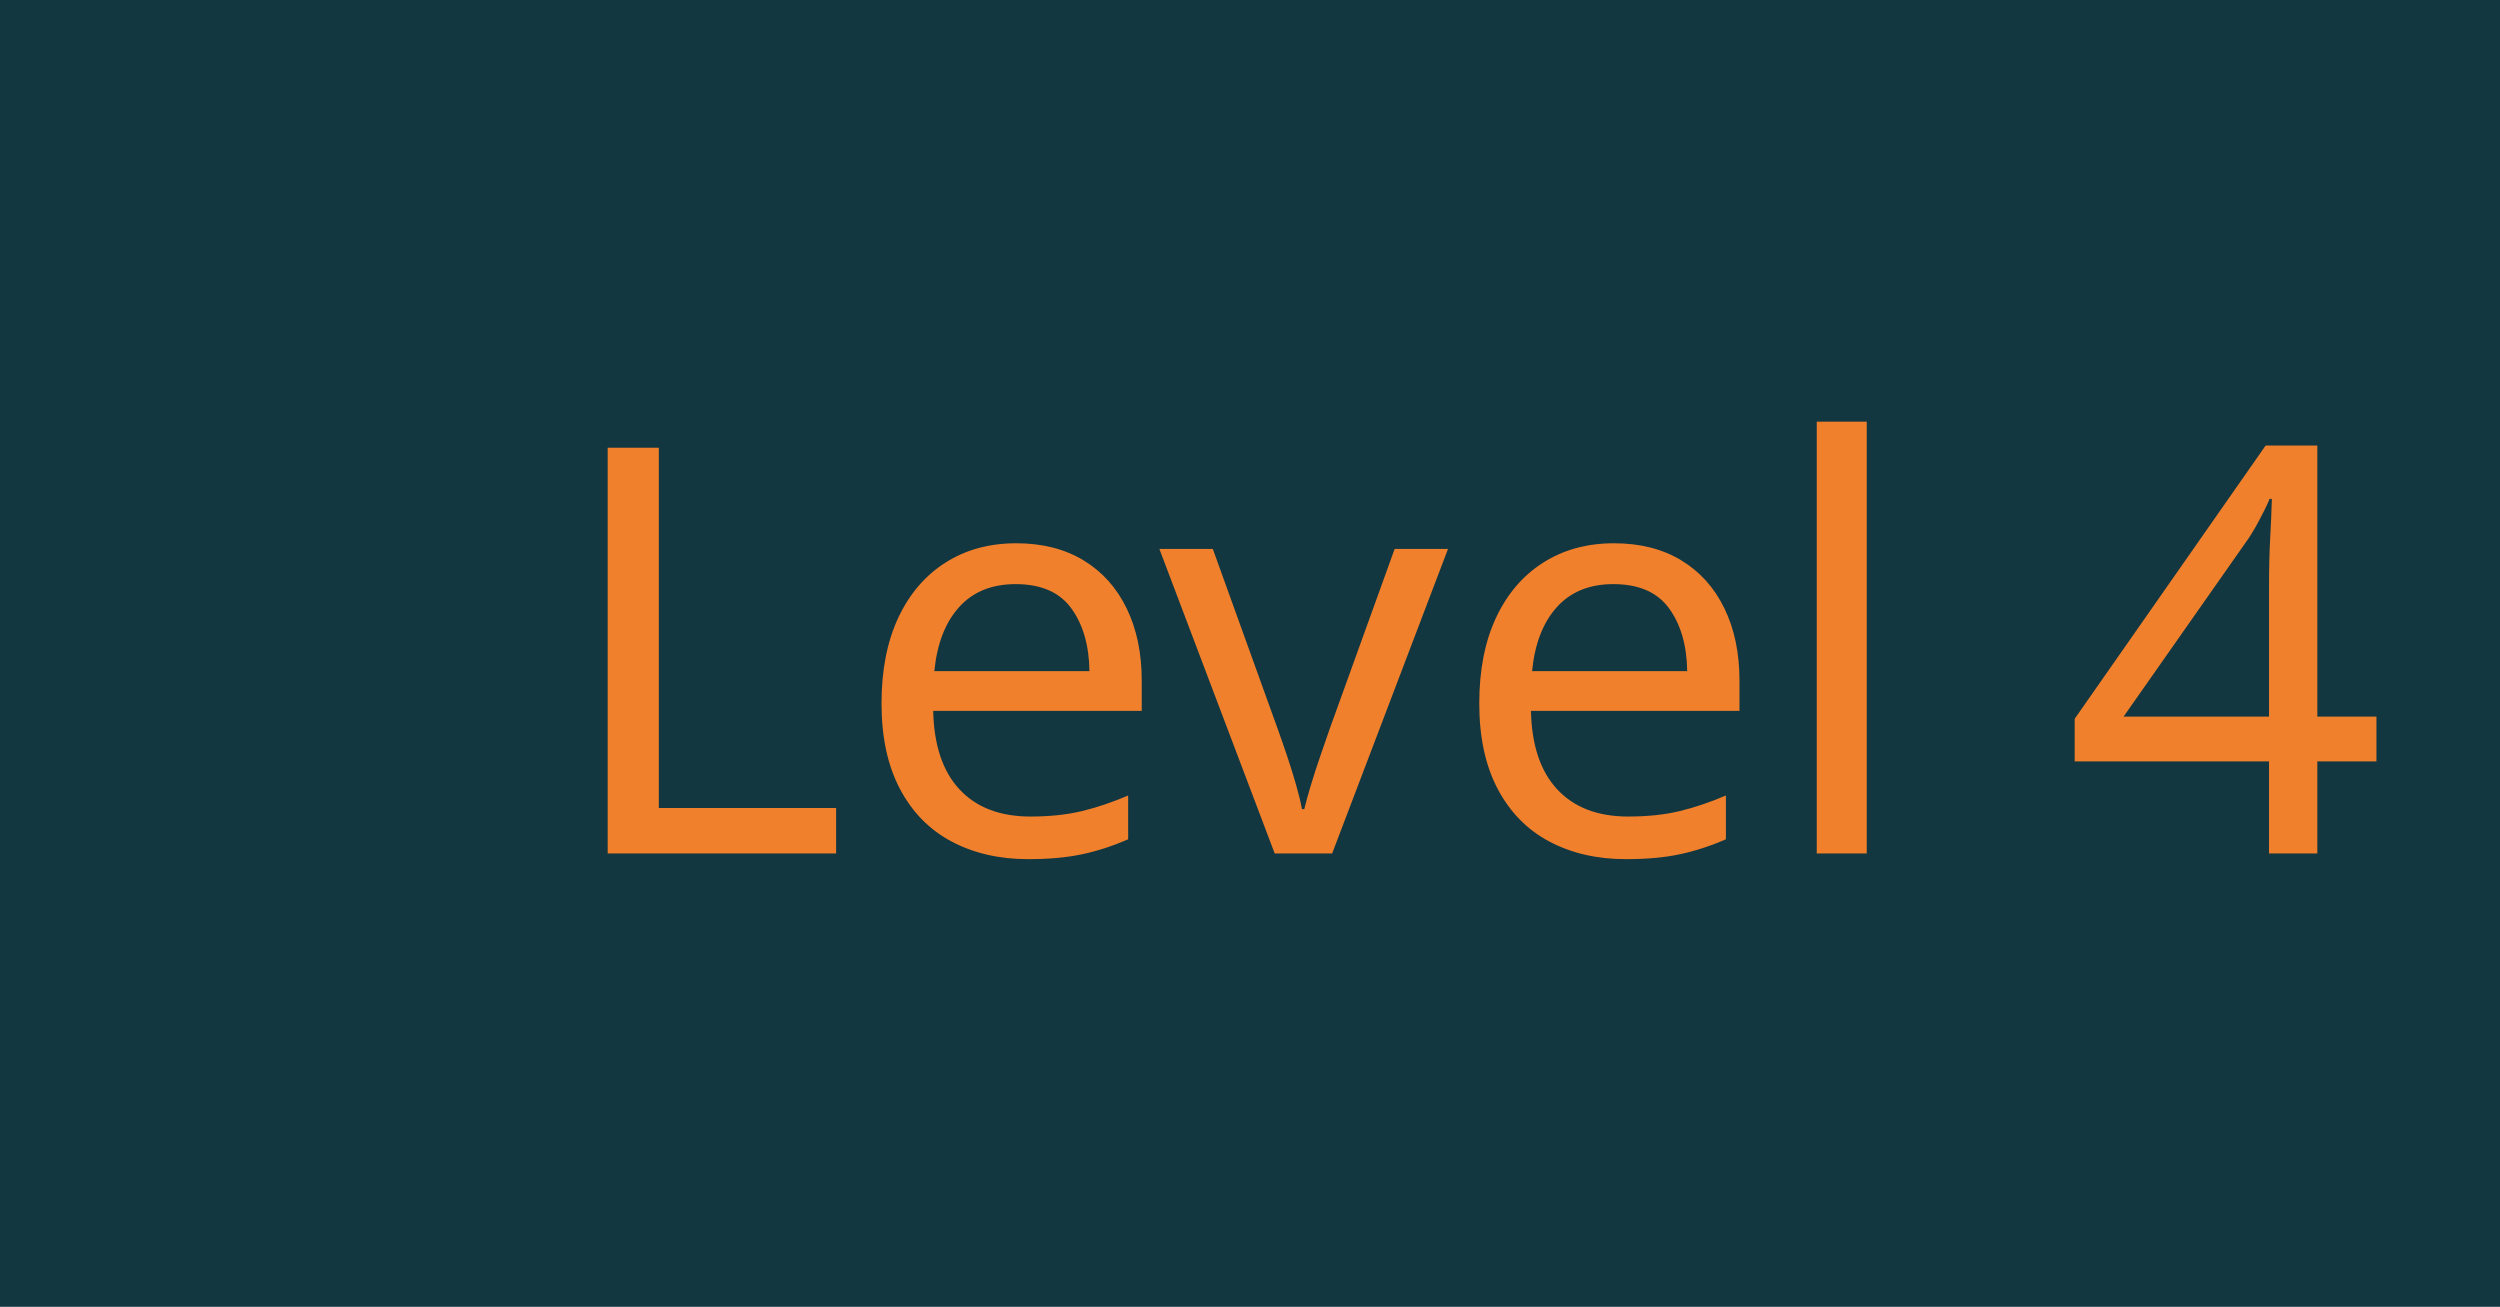
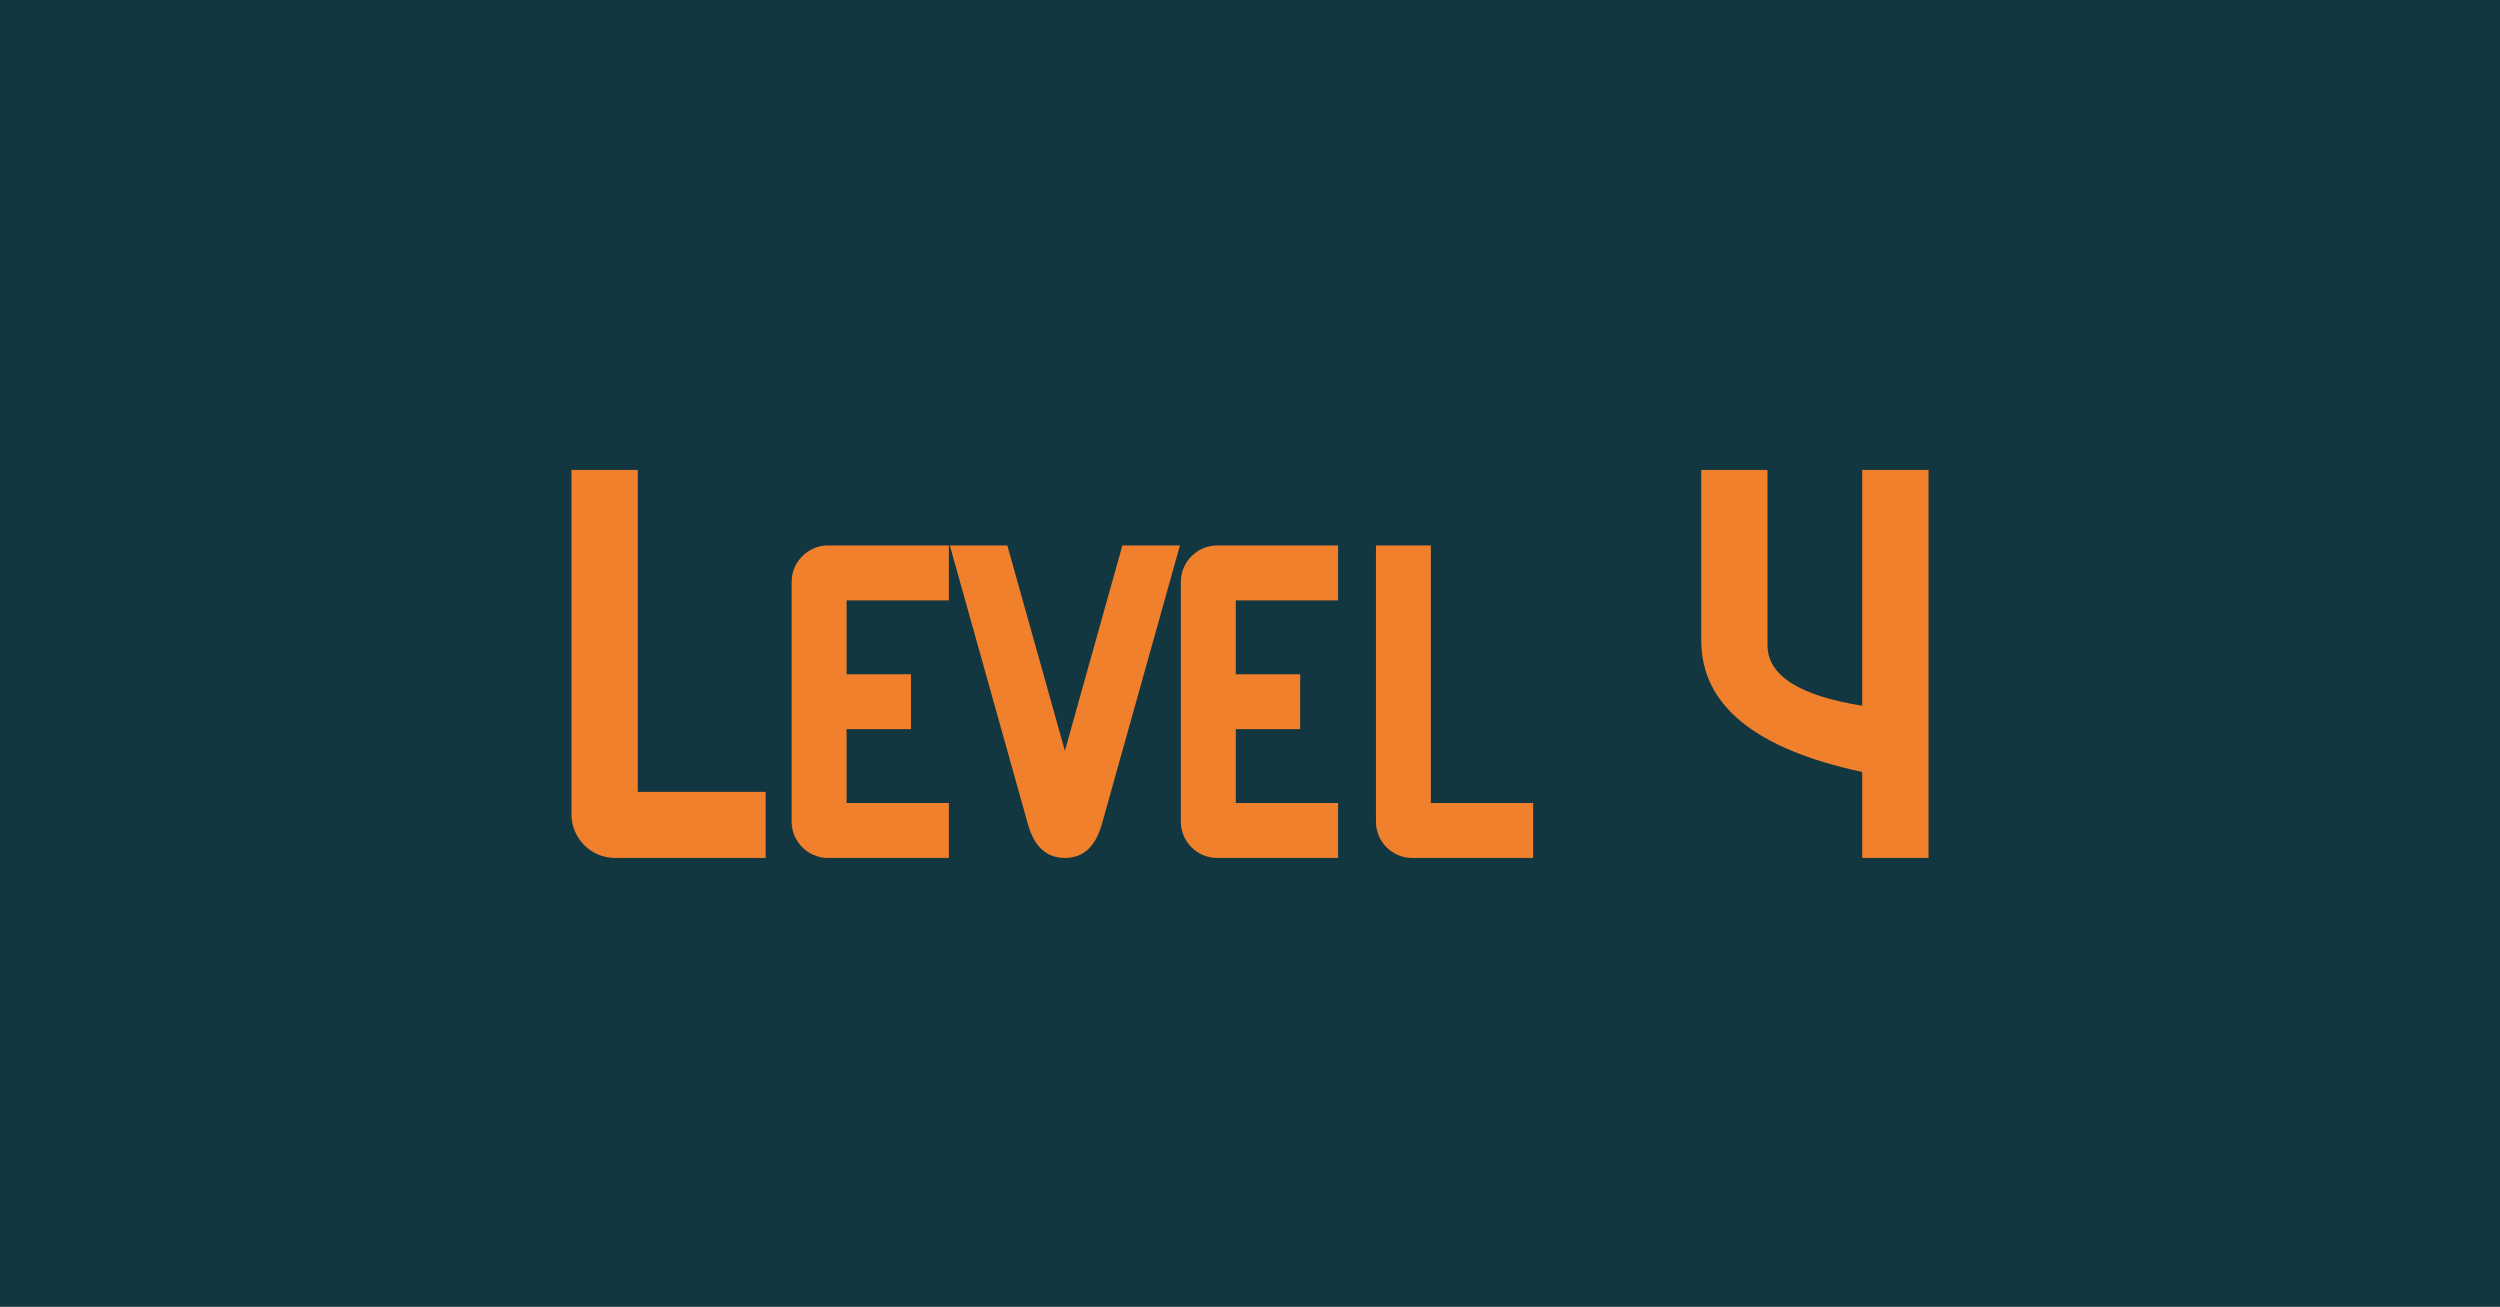
<svg xmlns="http://www.w3.org/2000/svg" viewBox="0 0 440 230">
-   <defs>
-     <style>.cls-1{fill:#123740;}.cls-2{font-size:100px;fill:#f1802d;font-family:SFAtarianSystemBold, SF Atarian System;}</style>
-   </defs>
  <g id="Capa_1" data-name="Capa 1">
-     <rect class="cls-1" width="440" height="230" />
+     <rect width="440" height="230" style="fill:#123740" />
  </g>
  <g id="Capa_2" data-name="Capa 2">
-     <text class="cls-2" transform="translate(97.25 150.21)">Level 4</text>
+     <path d="M134.75,151H108.08a7.69,7.69,0,0,1-7.5-7.5V82.71h11.67v56.66h22.5Z" style="fill:#f1802d" />
+     <path d="M167,151H145.5a6.42,6.42,0,0,1-6.17-6.17V102.21A6.44,6.44,0,0,1,145.5,96H167v9.67H149v13h11.33v9.66H149v13h18Z" style="fill:#f1802d" />
+     <path d="M207.67,96l-13.75,49.08q-1.68,5.92-6.5,5.92t-6.5-5.92L167.17,96h10.12l10.13,36.14L197.54,96Z" style="fill:#f1802d" />
+     <path d="M235.5,151H214a6.42,6.42,0,0,1-6.17-6.17V102.21A6.44,6.44,0,0,1,214,96h21.5v9.67h-18v13h11.33v9.66H217.5v13h18Z" style="fill:#f1802d" />
+     <path d="M269.83,151h-21.5a6.4,6.4,0,0,1-6.16-6.17V96h9.66v45.33h18Z" style="fill:#f1802d" />
+     <path d="M339.42,151H327.75V135.87q-28.33-6.08-28.33-23.16v-30h11.66v30.83q0,8,16.67,10.67V82.71h11.67Z" style="fill:#f1802d" />
  </g>
</svg>
